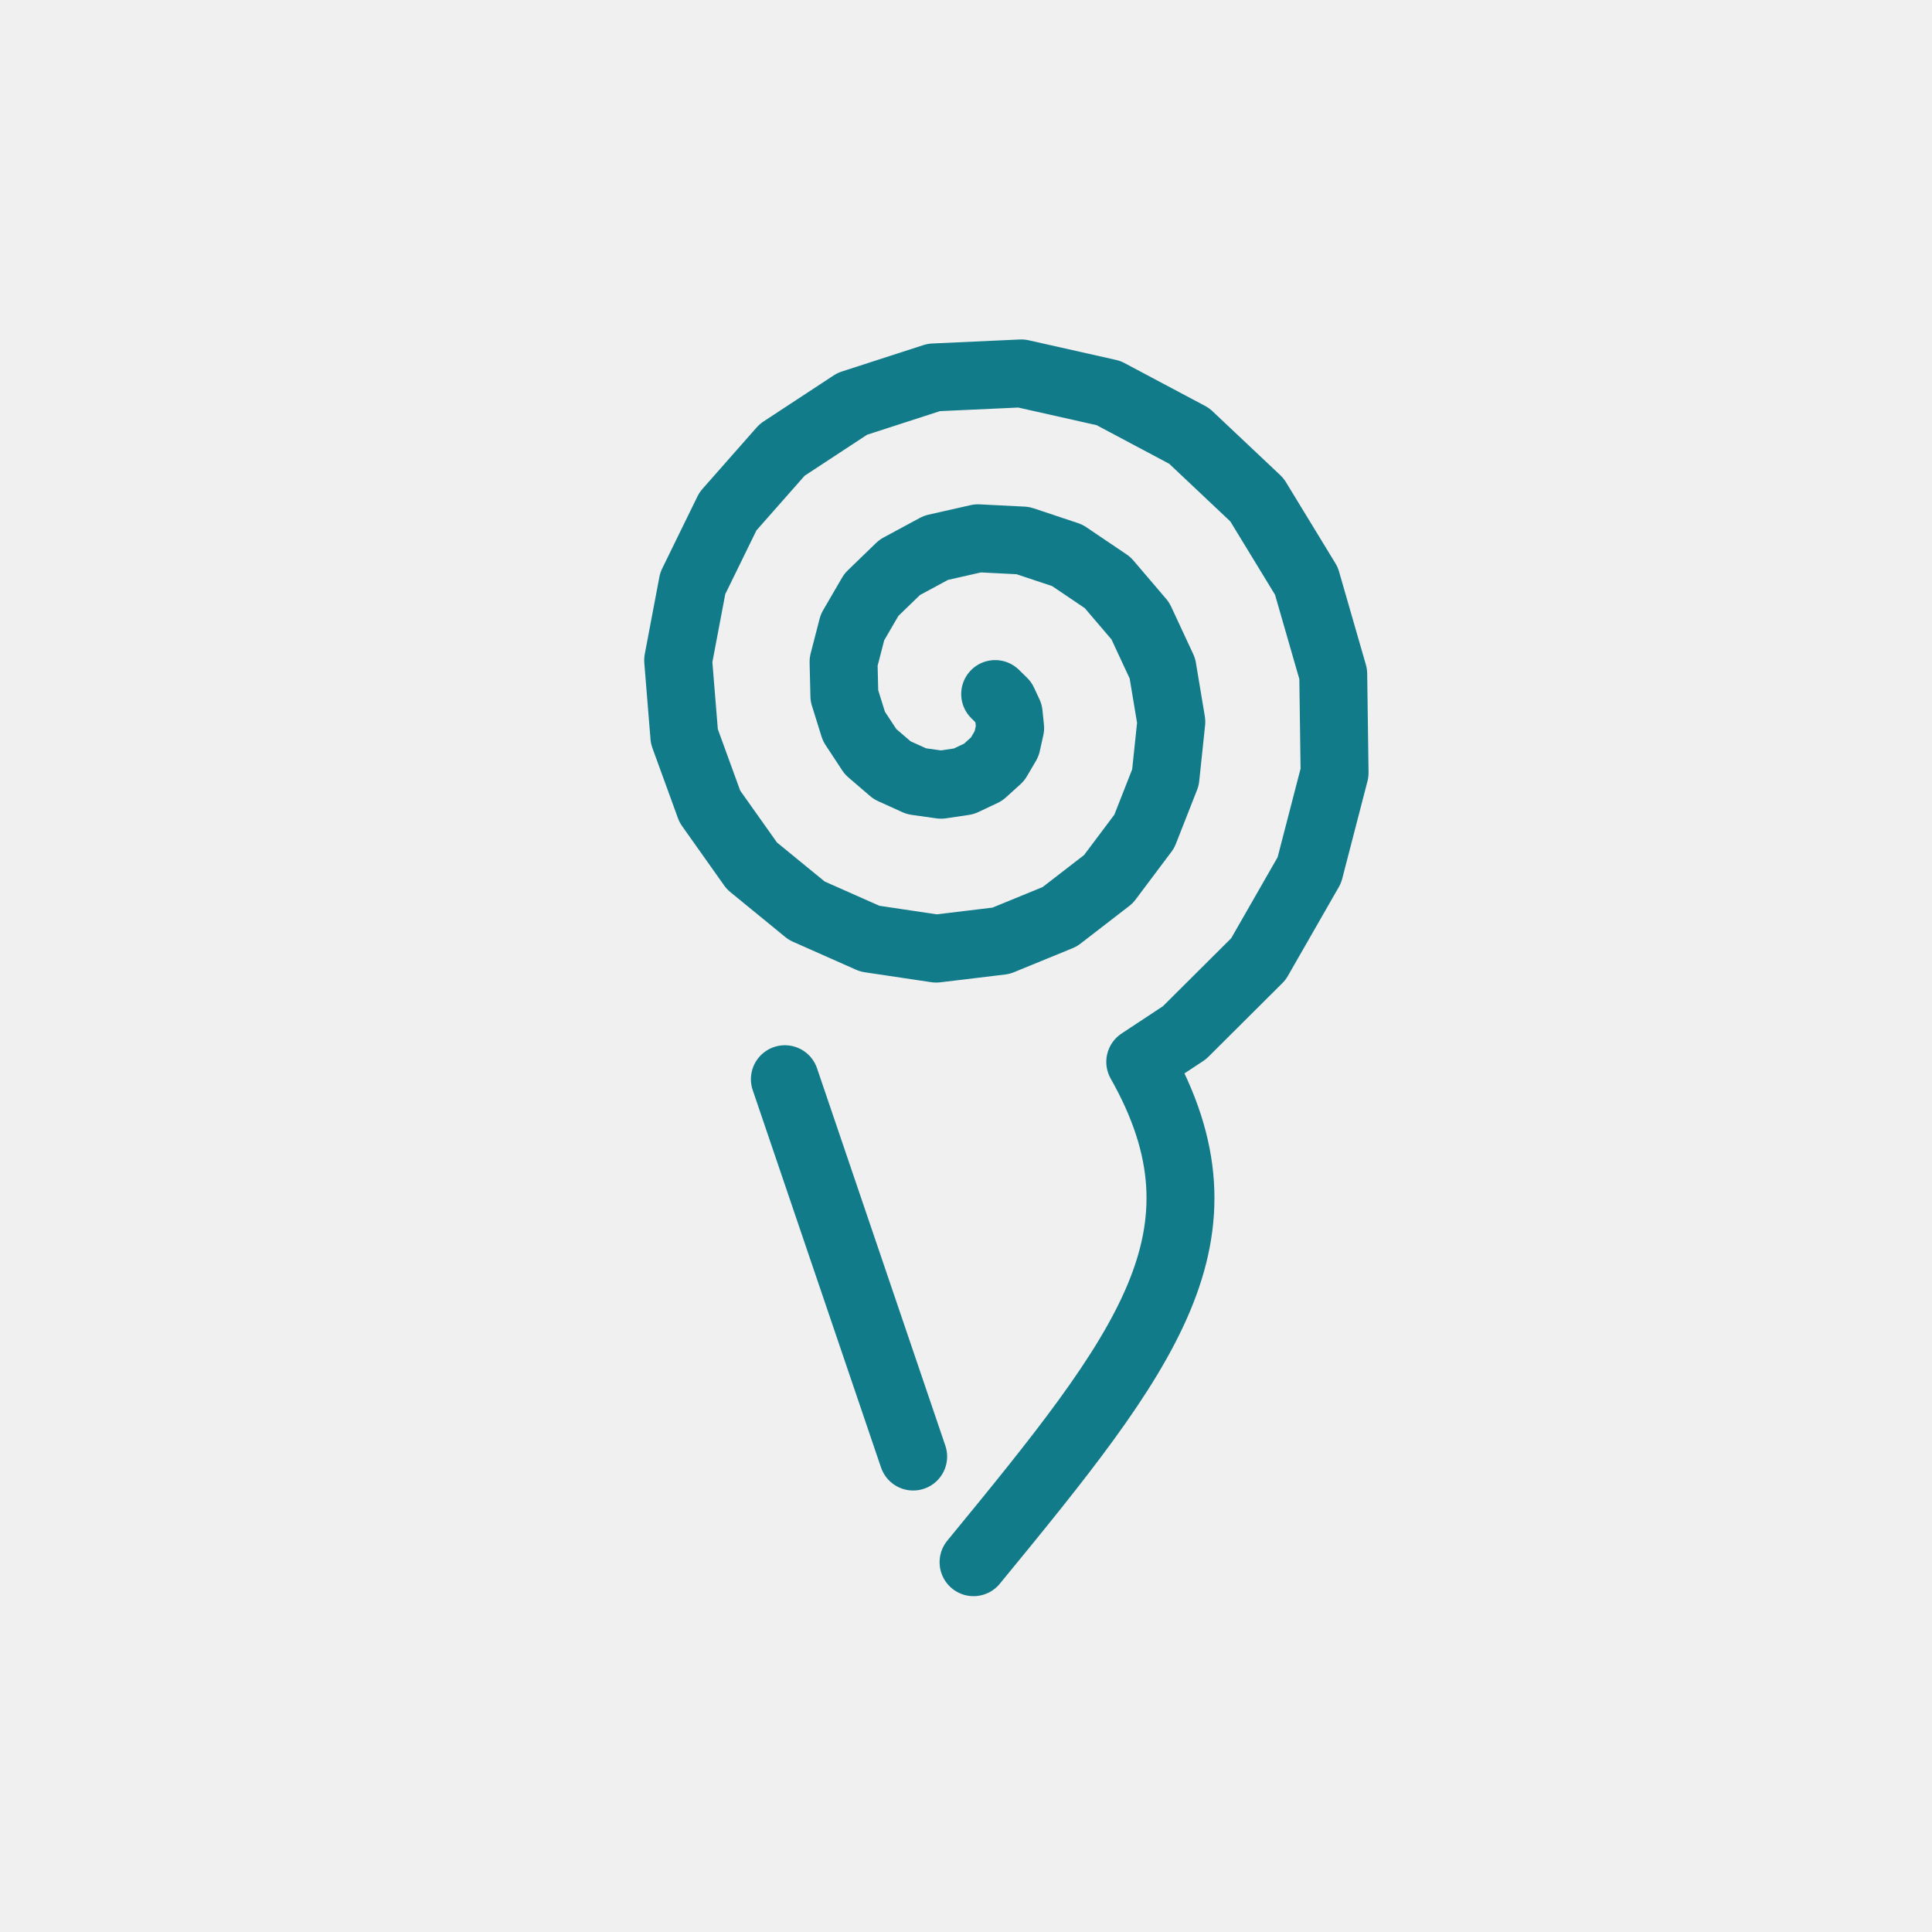
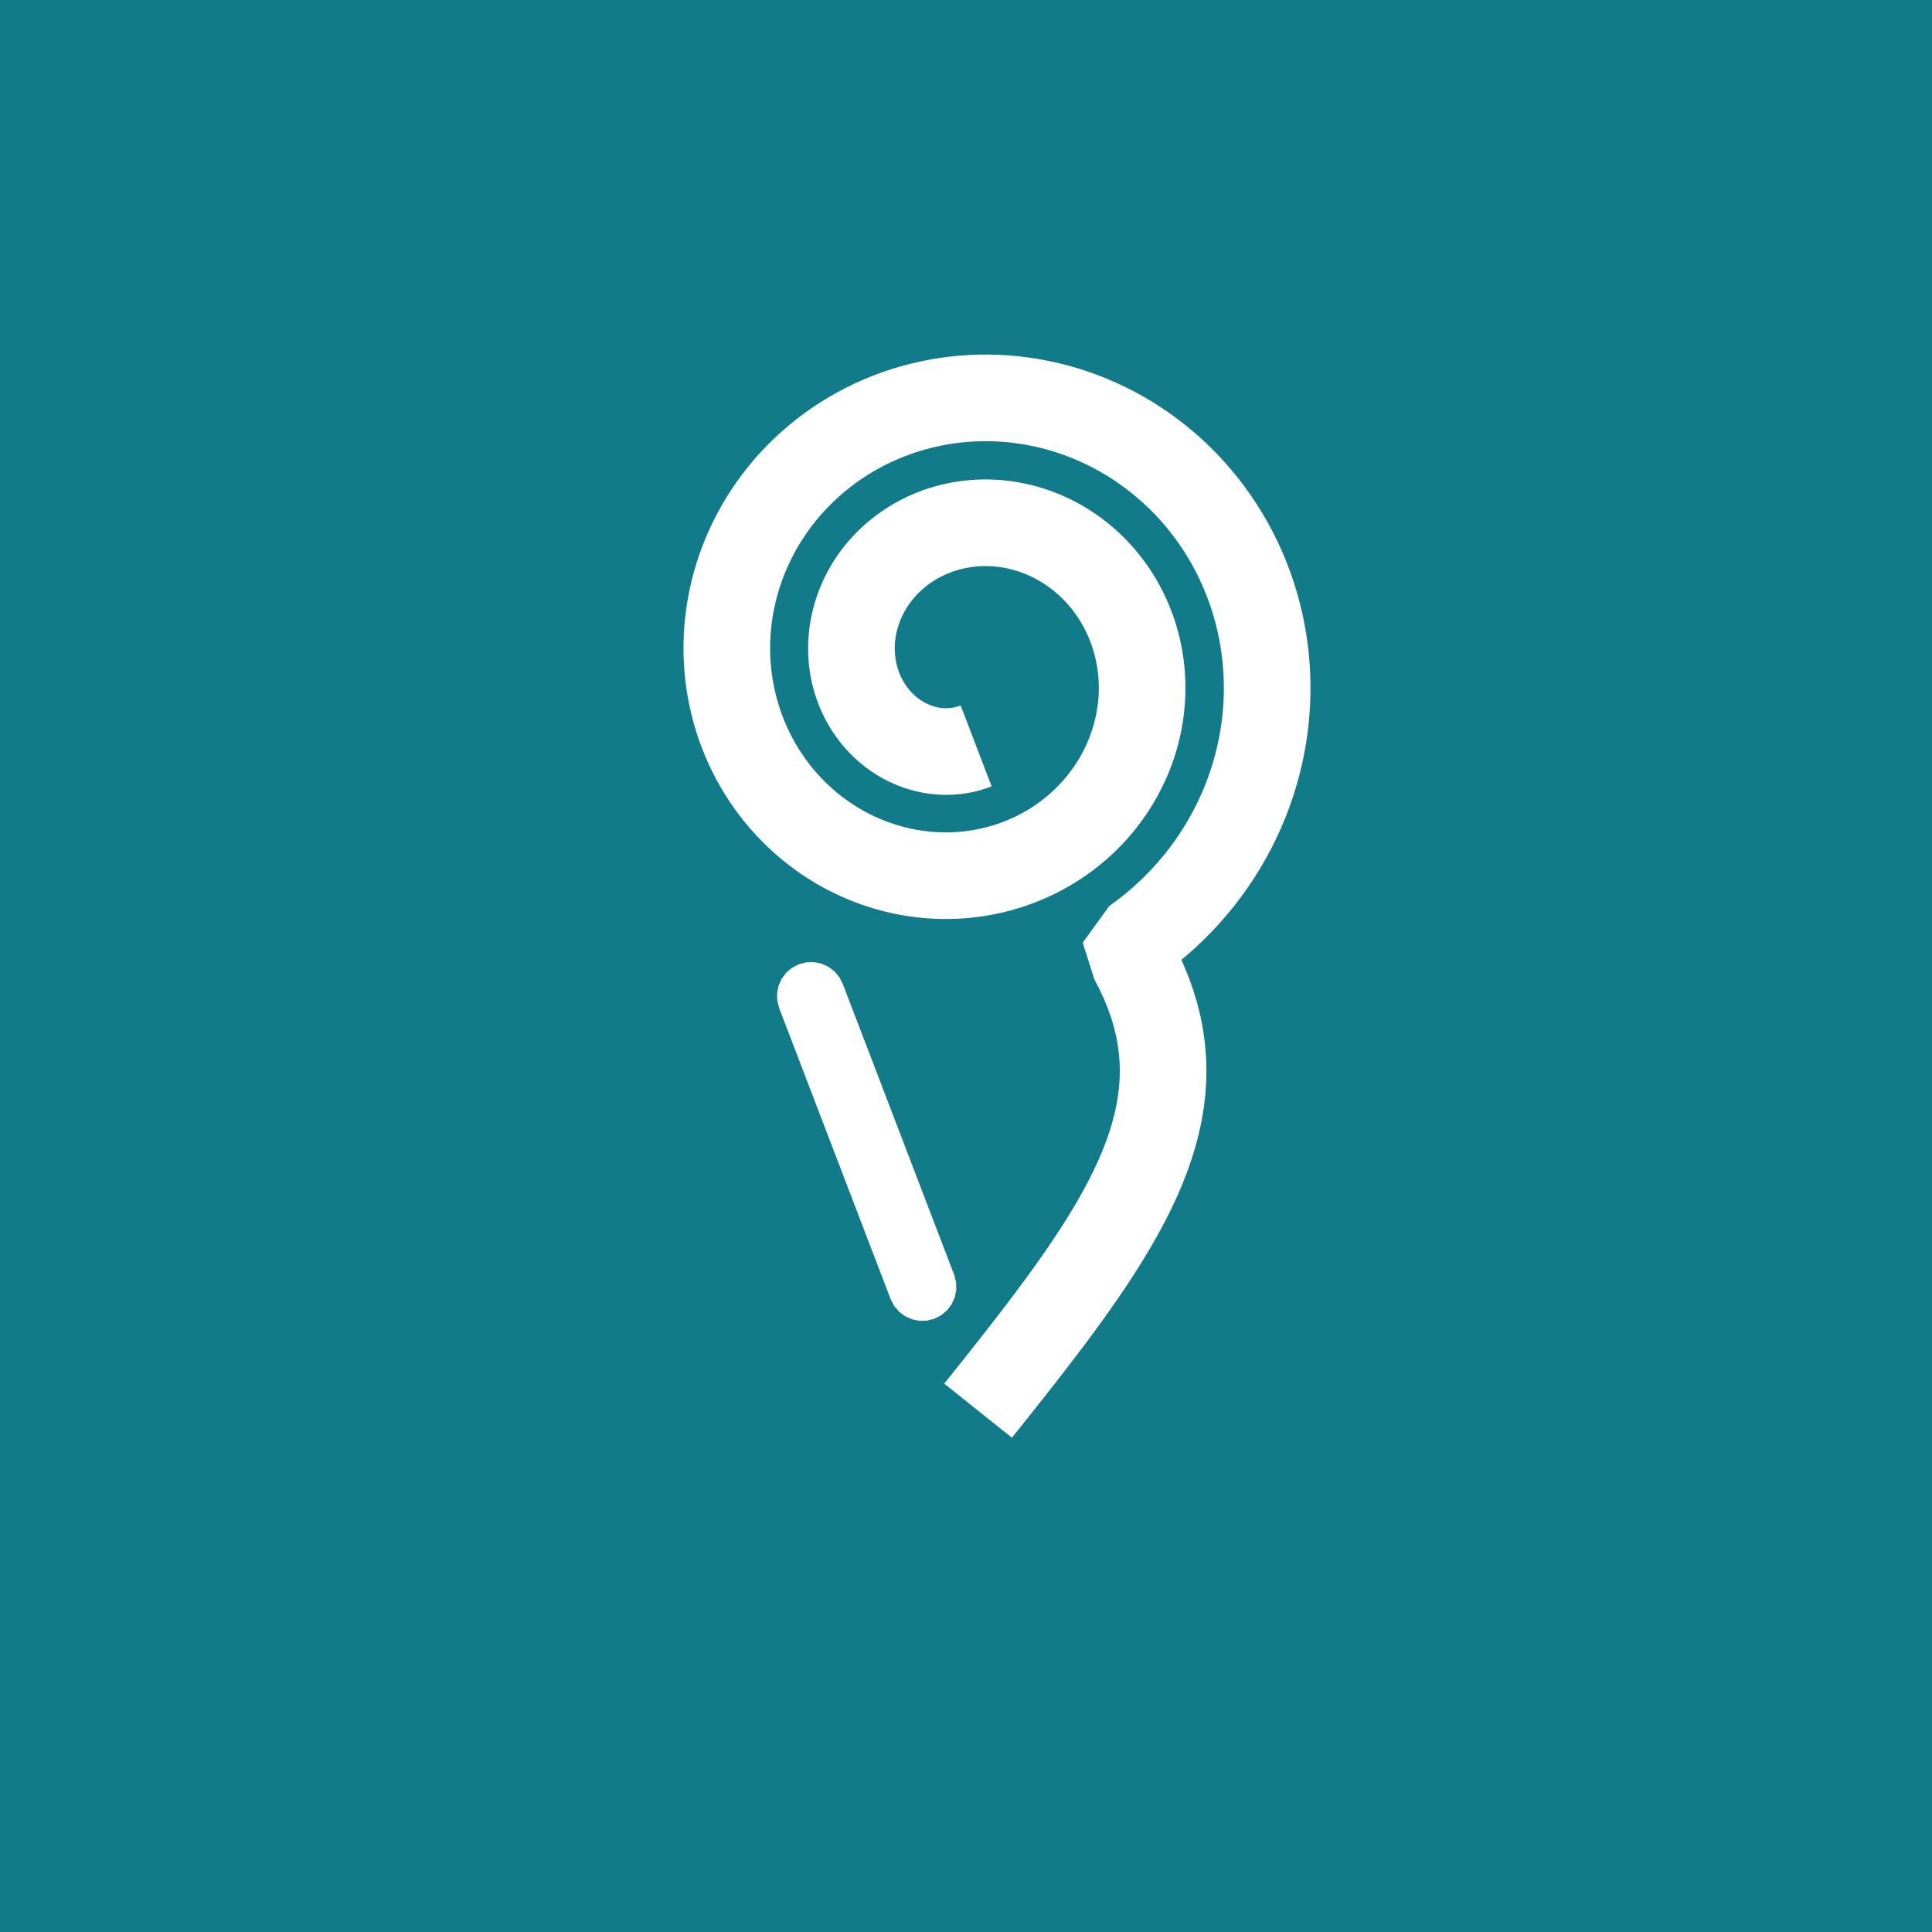
<svg xmlns="http://www.w3.org/2000/svg" viewBox="0 0 512 512" role="img" aria-label="Conch">
-   <g fill="none" stroke="#117B8A" stroke-width="18" stroke-linecap="round" stroke-linejoin="round">
-     <path d="M 263.73 183.93 L 265.87 186.03 L 267.31 189.12 L 267.70 192.93 L 266.77 197.10 L 264.38 201.17 L 260.54 204.65 L 255.44 207.06 L 249.39 207.96 L 242.87 207.04 L 236.43 204.12 L 230.71 199.21 L 226.30 192.50 L 223.77 184.39 L 223.55 175.40 L 225.92 166.23 L 230.93 157.62 L 238.43 150.36 L 248.05 145.17 L 259.19 142.65 L 271.08 143.25 L 282.84 147.17 L 293.52 154.38 L 302.20 164.55 L 308.05 177.12 L 310.41 191.28 L 308.86 206.04 L 303.25 220.32 L 293.75 232.98 L 280.84 242.95 L 265.29 249.32 L 248.11 251.39 L 230.51 248.76 L 213.80 241.35 L 199.26 229.46 L 188.12 213.74 L 181.36 195.17 L 179.72 174.99 L 183.58 154.60 L 192.91 135.52 L 207.28 119.22 L 225.86 107.02 L 247.47 100.02 L 270.65 98.96 L 293.77 104.16 L 315.14 115.52 L 333.10 132.46 L 346.21 153.96 L 353.32 178.63 L 353.68 204.79 L 346.99 230.60 L 333.49 254.16 L 313.90 273.67 L 302.18 281.41 C 328.18 327.41 304.00 358.00 258 414" />
-     <path d="M 208 286 L 242 386" />
+   <rect width="512" height="512" fill="#117B8A" />
+   <rect width="512" height="512" rx="108" fill="#117B8A" />
+   <g transform="translate(46,36) scale(0.82)">
+     <path fill="#FFFFFF" d="M 254.36,184.07 253.81,184.29 253.46,184.41 253.10,184.52 252.73,184.62 252.35,184.71 251.96,184.78 251.56,184.85 251.16,184.90 250.74,184.94 250.32,184.97 249.89,184.98 249.46,184.98 249.01,184.97 248.57,184.94 248.11,184.89 247.65,184.83 247.19,184.75 246.73,184.65 246.26,184.54 245.78,184.41 245.31,184.26 244.84,184.10 244.36,183.91 243.89,183.71 243.41,183.49 242.94,183.25 242.47,183.00 242.01,182.72 241.54,182.43 241.09,182.11 240.63,181.78 240.19,181.43 239.75,181.06 239.31,180.67 238.89,180.26 238.47,179.84 238.07,179.40 237.67,178.93 237.29,178.45 236.92,177.96 236.56,177.44 236.21,176.91 235.88,176.36 235.57,175.80 235.27,175.22 234.98,174.62 234.72,174.01 234.47,173.38 234.24,172.75 234.02,172.09 233.83,171.43 233.66,170.75 233.51,170.06 233.38,169.36 233.27,168.65 233.19,167.93 233.12,167.20 233.09,166.46 233.07,165.72 233.08,164.96 233.12,164.21 233.17,163.44 233.26,162.68 233.37,161.91 233.51,161.13 233.67,160.36 233.86,159.59 234.08,158.81 234.32,158.04 234.60,157.27 234.89,156.50 235.22,155.74 235.57,154.98 235.96,154.23 236.36,153.48 236.80,152.75 237.26,152.02 237.75,151.30 238.27,150.59 238.81,149.90 239.38,149.22 239.98,148.55 240.60,147.89 241.25,147.26 241.92,146.64 242.62,146.04 243.34,145.45 244.08,144.89 244.85,144.35 245.64,143.82 246.46,143.32 247.29,142.85 248.15,142.40 249.02,141.97 249.92,141.57 250.83,141.20 251.76,140.85 252.71,140.53 253.67,140.24 254.65,139.98 255.64,139.76 256.65,139.56 257.67,139.39 258.70,139.26 259.74,139.15 260.79,139.09 261.84,139.05 262.91,139.05 263.98,139.08 265.05,139.15 266.13,139.26 267.21,139.40 268.30,139.57 269.38,139.78 270.46,140.03 271.54,140.32 272.62,140.64 273.69,140.99 274.75,141.39 275.81,141.82 276.86,142.29 277.90,142.79 278.93,143.33 279.95,143.91 280.95,144.52 281.94,145.17 282.91,145.85 283.87,146.57 284.80,147.32 285.72,148.10 286.62,148.92 287.49,149.77 288.34,150.66 289.17,151.58 289.97,152.52 290.74,153.50 291.48,154.51 292.20,155.54 292.89,156.61 293.54,157.70 294.16,158.82 294.75,159.96 295.31,161.13 295.83,162.32 296.31,163.53 296.76,164.76 297.16,166.01 297.53,167.29 297.86,168.58 298.15,169.88 298.40,171.20 298.61,172.54 298.78,173.88 298.90,175.24 298.98,176.61 299.02,177.98 299.01,179.37 298.96,180.75 298.86,182.15 298.71,183.54 298.52,184.94 298.29,186.33 298.01,187.73 297.68,189.12 297.31,190.50 296.89,191.88 296.43,193.25 295.92,194.62 295.36,195.97 294.76,197.30 294.11,198.63 293.41,199.93 292.68,201.23 291.89,202.50 291.07,203.75 290.20,204.98 289.29,206.18 288.33,207.37 287.33,208.52 286.30,209.65 285.22,210.75 284.10,211.81 282.95,212.85 281.75,213.85 280.52,214.82 279.26,215.75 277.96,216.65 276.63,217.50 275.26,218.32 273.86,219.09 272.44,219.82 270.98,220.51 269.50,221.16 267.99,221.76 266.46,222.31 264.90,222.82 263.33,223.27 261.73,223.68 260.11,224.04 258.48,224.35 256.83,224.60 255.17,224.81 253.49,224.96 251.81,225.06 250.11,225.10 248.41,225.09 246.71,225.03 245.00,224.91 243.29,224.73 241.58,224.50 239.87,224.22 238.16,223.88 236.46,223.48 234.77,223.02 233.08,222.52 231.41,221.95 229.75,221.33 228.10,220.65 226.48,219.92 224.87,219.14 223.27,218.30 221.71,217.41 220.16,216.46 218.64,215.46 217.15,214.41 215.69,213.31 214.26,212.16 212.86,210.96 211.50,209.71 210.17,208.41 208.88,207.07 207.62,205.68 206.41,204.24 205.25,202.77 204.12,201.25 203.04,199.69 202.01,198.09 201.03,196.46 200.09,194.79 199.21,193.08 198.38,191.34 197.60,189.57 196.88,187.77 196.21,185.94 195.60,184.08 195.04,182.20 194.55,180.30 194.11,178.38 193.74,176.43 193.43,174.47 193.18,172.49 192.99,170.50 192.86,168.50 192.80,166.49 192.80,164.47 192.87,162.45 193.00,160.42 193.20,158.39 193.46,156.36 193.79,154.34 194.19,152.32 194.65,150.31 195.17,148.30 195.76,146.31 196.42,144.34 197.14,142.37 197.93,140.43 198.78,138.51 199.69,136.61 200.67,134.73 201.71,132.88 202.81,131.06 203.98,129.27 205.20,127.51 206.48,125.78 207.82,124.10 209.22,122.45 210.68,120.84 212.19,119.28 213.75,117.76 215.37,116.28 217.03,114.86 218.75,113.48 220.52,112.16 222.33,110.88 224.18,109.67 226.08,108.51 228.03,107.41 230.01,106.36 232.03,105.38 234.08,104.46 236.17,103.61 238.30,102.81 240.45,102.09 242.63,101.43 244.84,100.84 247.07,100.32 249.32,99.87 251.60,99.49 253.89,99.18 256.19,98.95 258.51,98.79 260.84,98.70 263.17,98.69 265.52,98.75 267.86,98.88 270.21,99.09 272.55,99.38 274.90,99.74 277.23,100.18 279.56,100.69 281.87,101.28 284.17,101.95 286.46,102.69 288.72,103.50 290.97,104.39 293.19,105.35 295.39,106.39 297.55,107.49 299.69,108.67 301.79,109.92 303.86,111.24 305.89,112.63 307.88,114.09 309.83,115.61 311.73,117.20 313.59,118.85 315.40,120.57 317.16,122.34 318.86,124.18 320.51,126.07 322.10,128.03 323.63,130.03 325.11,132.09 326.51,134.20 327.86,136.36 329.14,138.57 330.35,140.82 331.49,143.12 332.56,145.46 333.55,147.83 334.48,150.24 335.33,152.69 336.10,155.17 336.79,157.68 337.41,160.21 337.94,162.77 338.40,165.36 338.77,167.96 339.06,170.58 339.27,173.21 339.39,175.86 339.43,178.51 339.39,181.17 339.26,183.83 339.05,186.50 338.75,189.16 338.36,191.82 337.89,194.47 337.33,197.12 336.69,199.75 335.96,202.36 335.15,204.95 334.25,207.53 333.27,210.08 332.21,212.60 331.06,215.10 329.83,217.56 328.52,219.99 327.13,222.38 325.67,224.73 324.12,227.04 322.50,229.30 320.80,231.52 319.03,233.68 317.19,235.79 315.27,237.85 313.29,239.85 311.24,241.79 309.12,243.67 306.94,245.49 304.70,247.23 302.40,248.91 293.82,260.75 297.60,272.65 299.24,275.82 300.68,278.91 301.92,281.94 302.98,284.91 303.85,287.82 304.55,290.68 305.10,293.51 305.48,296.31 305.72,299.09 305.81,301.86 305.75,304.64 305.55,307.44 305.21,310.26 304.73,313.11 304.11,316.01 303.34,318.94 302.43,321.93 301.37,324.97 300.16,328.06 298.82,331.21 297.32,334.42 295.69,337.69 293.91,341.02 292.00,344.40 289.95,347.85 287.77,351.37 285.46,354.94 283.02,358.58 280.46,362.28 277.78,366.06 274.99,369.89 272.09,373.80 269.09,377.78 265.98,381.83 262.78,385.96 259.48,390.16 256.09,394.45 252.62,398.81 249.06,403.26 L 270.94,420.74 274.51,416.27 278.03,411.85 281.47,407.49 284.85,403.19 288.15,398.94 291.37,394.74 294.51,390.59 297.56,386.47 300.53,382.39 303.40,378.34 306.17,374.33 308.85,370.33 311.42,366.36 313.88,362.39 316.22,358.44 318.45,354.49 320.56,350.55 322.54,346.59 324.38,342.63 326.08,338.65 327.64,334.65 329.04,330.63 330.28,326.58 331.34,322.51 332.23,318.40 332.93,314.27 333.43,310.10 333.72,305.91 333.80,301.69 333.67,297.46 333.31,293.21 332.72,288.95 331.91,284.69 330.86,280.43 329.58,276.18 328.07,271.93 326.33,267.69 324.37,263.46 322.17,259.23 321.67,263.68 318.55,271.79 321.57,269.58 324.51,267.29 327.38,264.90 330.16,262.43 332.86,259.88 335.47,257.25 337.99,254.53 340.42,251.75 342.76,248.89 344.99,245.97 347.14,242.98 349.18,239.93 351.12,236.83 352.95,233.67 354.69,230.45 356.31,227.19 357.83,223.89 359.24,220.54 360.54,217.16 361.73,213.74 362.81,210.30 363.78,206.83 364.63,203.33 365.37,199.82 366.00,196.29 366.52,192.74 366.92,189.19 367.20,185.64 367.37,182.09 367.43,178.53 367.38,174.99 367.21,171.45 366.94,167.93 366.55,164.42 366.05,160.94 365.44,157.48 364.72,154.04 363.89,150.64 362.96,147.27 361.92,143.94 360.78,140.65 359.54,137.41 358.20,134.21 356.76,131.06 355.22,127.97 353.59,124.93 351.86,121.95 350.05,119.03 348.14,116.18 346.15,113.39 344.08,110.68 341.92,108.03 339.69,105.47 337.38,102.98 334.99,100.56 332.54,98.23 330.02,95.99 327.43,93.83 324.78,91.76 322.06,89.77 319.30,87.88 316.48,86.08 313.61,84.38 310.69,82.76 307.73,81.25 304.72,79.84 301.68,78.52 298.61,77.30 295.50,76.19 292.37,75.17 289.21,74.26 286.03,73.45 282.83,72.75 279.62,72.14 276.39,71.65 273.16,71.25 269.93,70.96 266.69,70.77 263.46,70.69 260.23,70.71 257.01,70.83 253.80,71.05 250.60,71.38 247.43,71.80 244.28,72.33 241.15,72.96 238.05,73.68 234.98,74.50 231.94,75.41 228.94,76.42 225.98,77.53 223.06,78.72 220.19,80.01 217.37,81.38 214.60,82.84 211.88,84.38 209.22,86.00 206.61,87.71 204.07,89.49 201.59,91.36 199.18,93.29 196.83,95.30 194.55,97.37 192.35,99.52 190.22,101.72 188.16,103.99 186.19,106.32 184.29,108.71 182.47,111.15 180.74,113.64 179.09,116.18 177.53,118.77 176.05,121.40 174.66,124.07 173.36,126.77 172.14,129.51 171.02,132.29 169.99,135.09 169.05,137.91 168.21,140.76 167.45,143.63 166.80,146.51 166.23,149.41 165.76,152.32 165.38,155.23 165.09,158.15 164.90,161.07 164.81,163.99 164.80,166.90 164.89,169.80 165.07,172.70 165.35,175.58 165.71,178.44 166.16,181.29 166.71,184.11 167.34,186.91 168.06,189.68 168.86,192.41 169.75,195.12 170.73,197.79 171.79,200.42 172.92,203.01 174.14,205.56 175.44,208.06 176.81,210.51 178.25,212.91 179.77,215.26 181.36,217.56 183.01,219.79 184.74,221.97 186.53,224.09 188.38,226.14 190.29,228.13 192.26,230.05 194.28,231.91 196.36,233.69 198.49,235.40 200.67,237.04 202.89,238.61 205.16,240.10 207.46,241.51 209.81,242.85 212.19,244.11 214.61,245.28 217.05,246.38 219.53,247.40 222.03,248.33 224.55,249.18 227.09,249.95 229.65,250.64 232.22,251.24 234.80,251.76 237.40,252.19 239.99,252.54 242.60,252.81 245.20,252.99 247.80,253.09 250.40,253.10 252.99,253.03 255.57,252.88 258.14,252.65 260.69,252.34 263.22,251.94 265.74,251.47 268.23,250.92 270.69,250.29 273.13,249.58 275.54,248.80 277.92,247.94 280.26,247.01 282.56,246.01 284.83,244.93 287.05,243.79 289.23,242.58 291.37,241.31 293.46,239.97 295.49,238.56 297.48,237.10 299.42,235.58 301.30,234.00 303.12,232.36 304.89,230.68 306.59,228.94 308.24,227.15 309.82,225.32 311.34,223.44 312.79,221.51 314.18,219.55 315.50,217.55 316.76,215.51 317.94,213.44 319.05,211.34 320.10,209.21 321.07,207.06 321.97,204.88 322.79,202.67 323.55,200.45 324.23,198.21 324.83,195.96 325.37,193.69 325.82,191.42 326.21,189.14 326.52,186.85 326.75,184.56 326.91,182.27 327.00,179.99 327.01,177.70 326.96,175.43 326.82,173.16 326.62,170.91 326.34,168.67 326.00,166.45 325.58,164.24 325.10,162.06 324.54,159.90 323.92,157.76 323.23,155.65 322.48,153.58 321.66,151.53 320.78,149.51 319.84,147.53 318.84,145.59 317.78,143.69 316.66,141.82 315.49,140.00 314.26,138.22 312.98,136.49 311.65,134.81 310.27,133.17 308.84,131.59 307.36,130.05 305.85,128.57 304.28,127.14 302.68,125.77 301.04,124.45 299.37,123.19 297.66,121.99 295.91,120.85 294.14,119.77 292.34,118.75 290.51,117.79 288.66,116.89 286.79,116.06 284.89,115.29 282.98,114.58 281.05,113.94 279.11,113.36 277.16,112.84 275.19,112.39 273.22,112.01 271.25,111.69 269.27,111.43 267.29,111.24 265.32,111.12 263.34,111.05 261.37,111.05 259.41,111.12 257.46,111.25 255.52,111.44 253.59,111.69 251.68,112.00 249.79,112.37 247.91,112.81 246.06,113.30 244.23,113.85 242.42,114.45 240.64,115.12 238.89,115.83 237.17,116.60 235.48,117.43 233.82,118.30 232.20,119.23 230.62,120.20 229.07,121.22 227.56,122.29 226.09,123.40 224.66,124.55 223.28,125.75 221.94,126.98 220.64,128.26 219.39,129.57 218.19,130.91 217.04,132.29 215.94,133.70 214.88,135.14 213.88,136.61 212.93,138.11 212.03,139.63 211.19,141.17 210.39,142.73 209.66,144.32 208.97,145.92 208.34,147.53 207.77,149.16 207.25,150.81 206.79,152.46 206.38,154.12 206.02,155.78 205.73,157.45 205.49,159.13 205.30,160.80 205.17,162.47 205.09,164.14 205.07,165.81 205.10,167.47 205.19,169.12 205.33,170.76 205.52,172.39 205.77,174.00 206.06,175.60 206.41,177.19 206.81,178.75 207.25,180.30 207.75,181.82 208.29,183.32 208.88,184.80 209.51,186.25 210.19,187.68 210.91,189.07 211.68,190.44 212.48,191.77 213.33,193.08 214.22,194.34 215.14,195.58 216.10,196.78 217.09,197.94 218.12,199.06 219.17,200.15 220.26,201.19 221.38,202.20 222.53,203.16 223.70,204.08 224.90,204.96 226.12,205.79 227.36,206.59 228.62,207.33 229.91,208.03 231.20,208.69 232.52,209.30 233.85,209.86 235.19,210.38 236.54,210.85 237.90,211.27 239.26,211.65 240.64,211.98 242.01,212.26 243.39,212.50 244.77,212.69 246.15,212.83 247.53,212.93 248.91,212.98 250.28,212.98 251.64,212.94 252.99,212.85 254.34,212.72 255.67,212.55 256.99,212.33 258.30,212.07 259.60,211.76 260.87,211.42 262.13,211.03 263.37,210.60 264.37,210.22 Z" />
+     <path fill="#FFFFFF" d="M 195.73,281.93 195.11,279.55 195.04,277.09 195.52,274.67 196.52,272.42 198.00,270.45 199.88,268.86 202.07,267.73 204.45,267.11 206.91,267.04 209.33,267.52 211.58,268.52 213.55,270.00 215.14,271.88 216.27,274.07 252.27,368.07 252.89,370.45 252.96,372.91 252.48,375.33 251.48,377.58 250.00,379.55 248.12,381.14 245.93,382.27 243.55,382.89 241.09,382.96 238.67,382.48 236.42,381.48 234.45,380.00 232.86,378.12 231.73,375.93 Z" />
  </g>
</svg>
